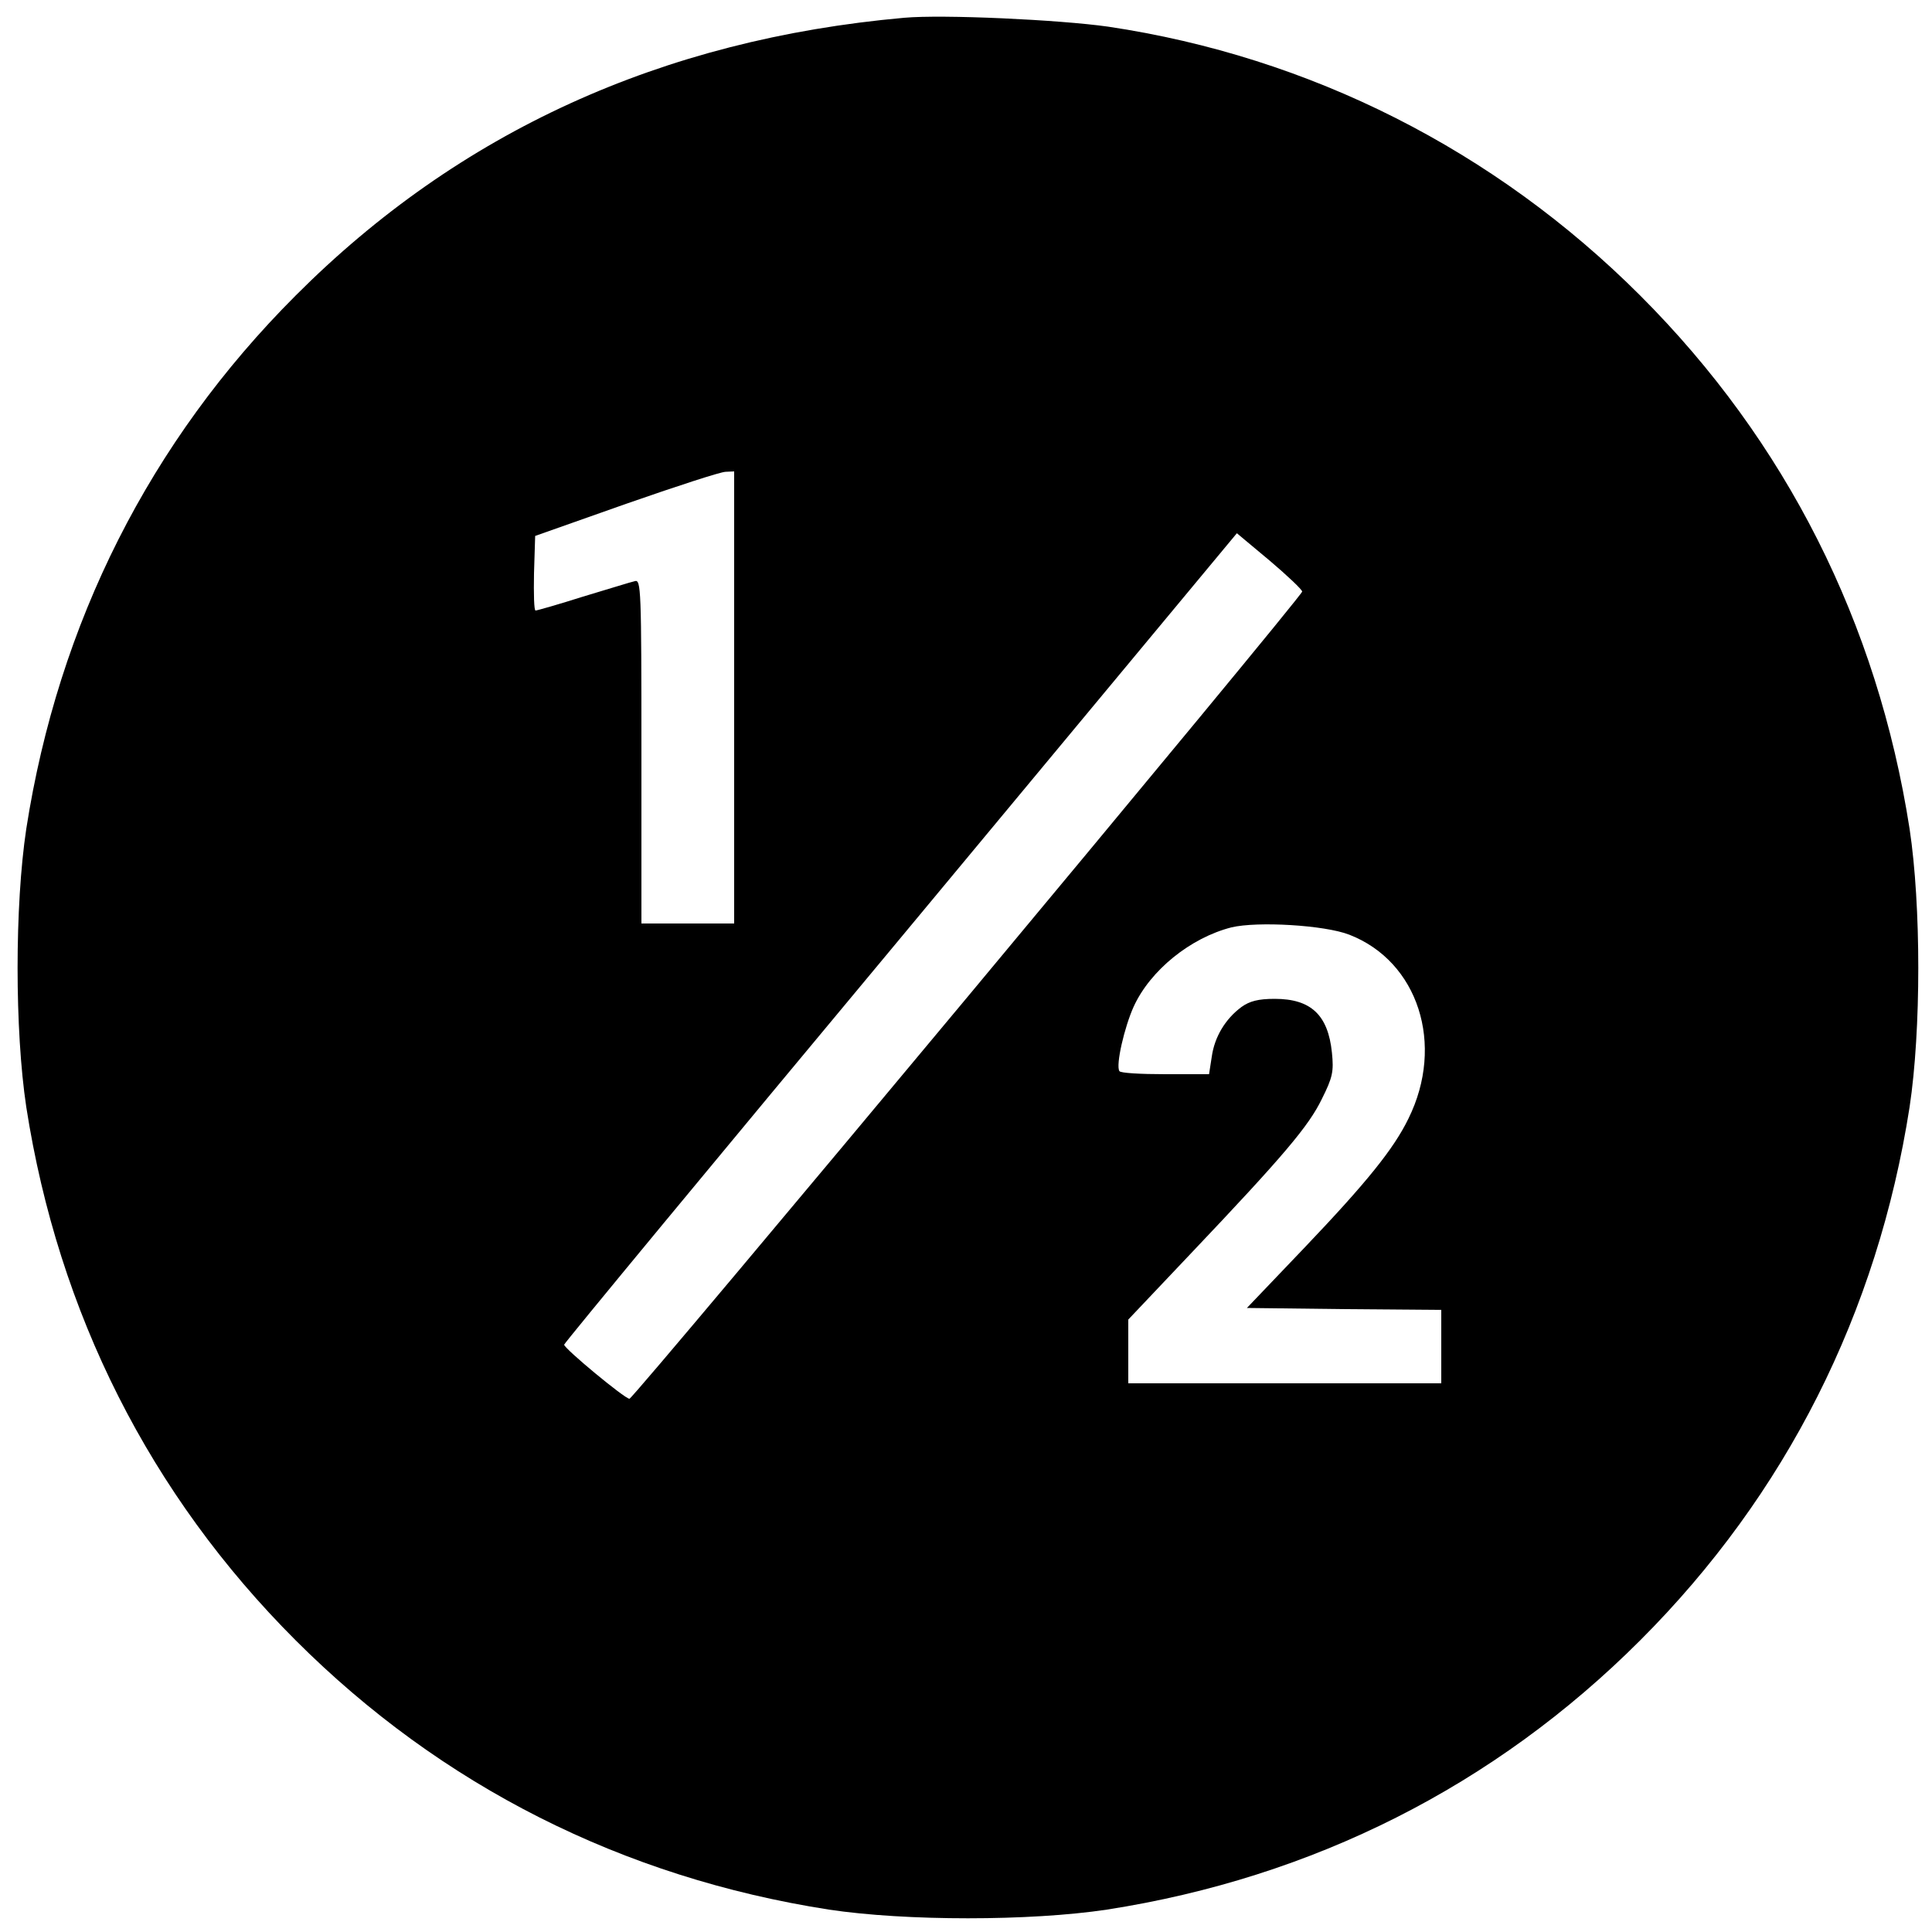
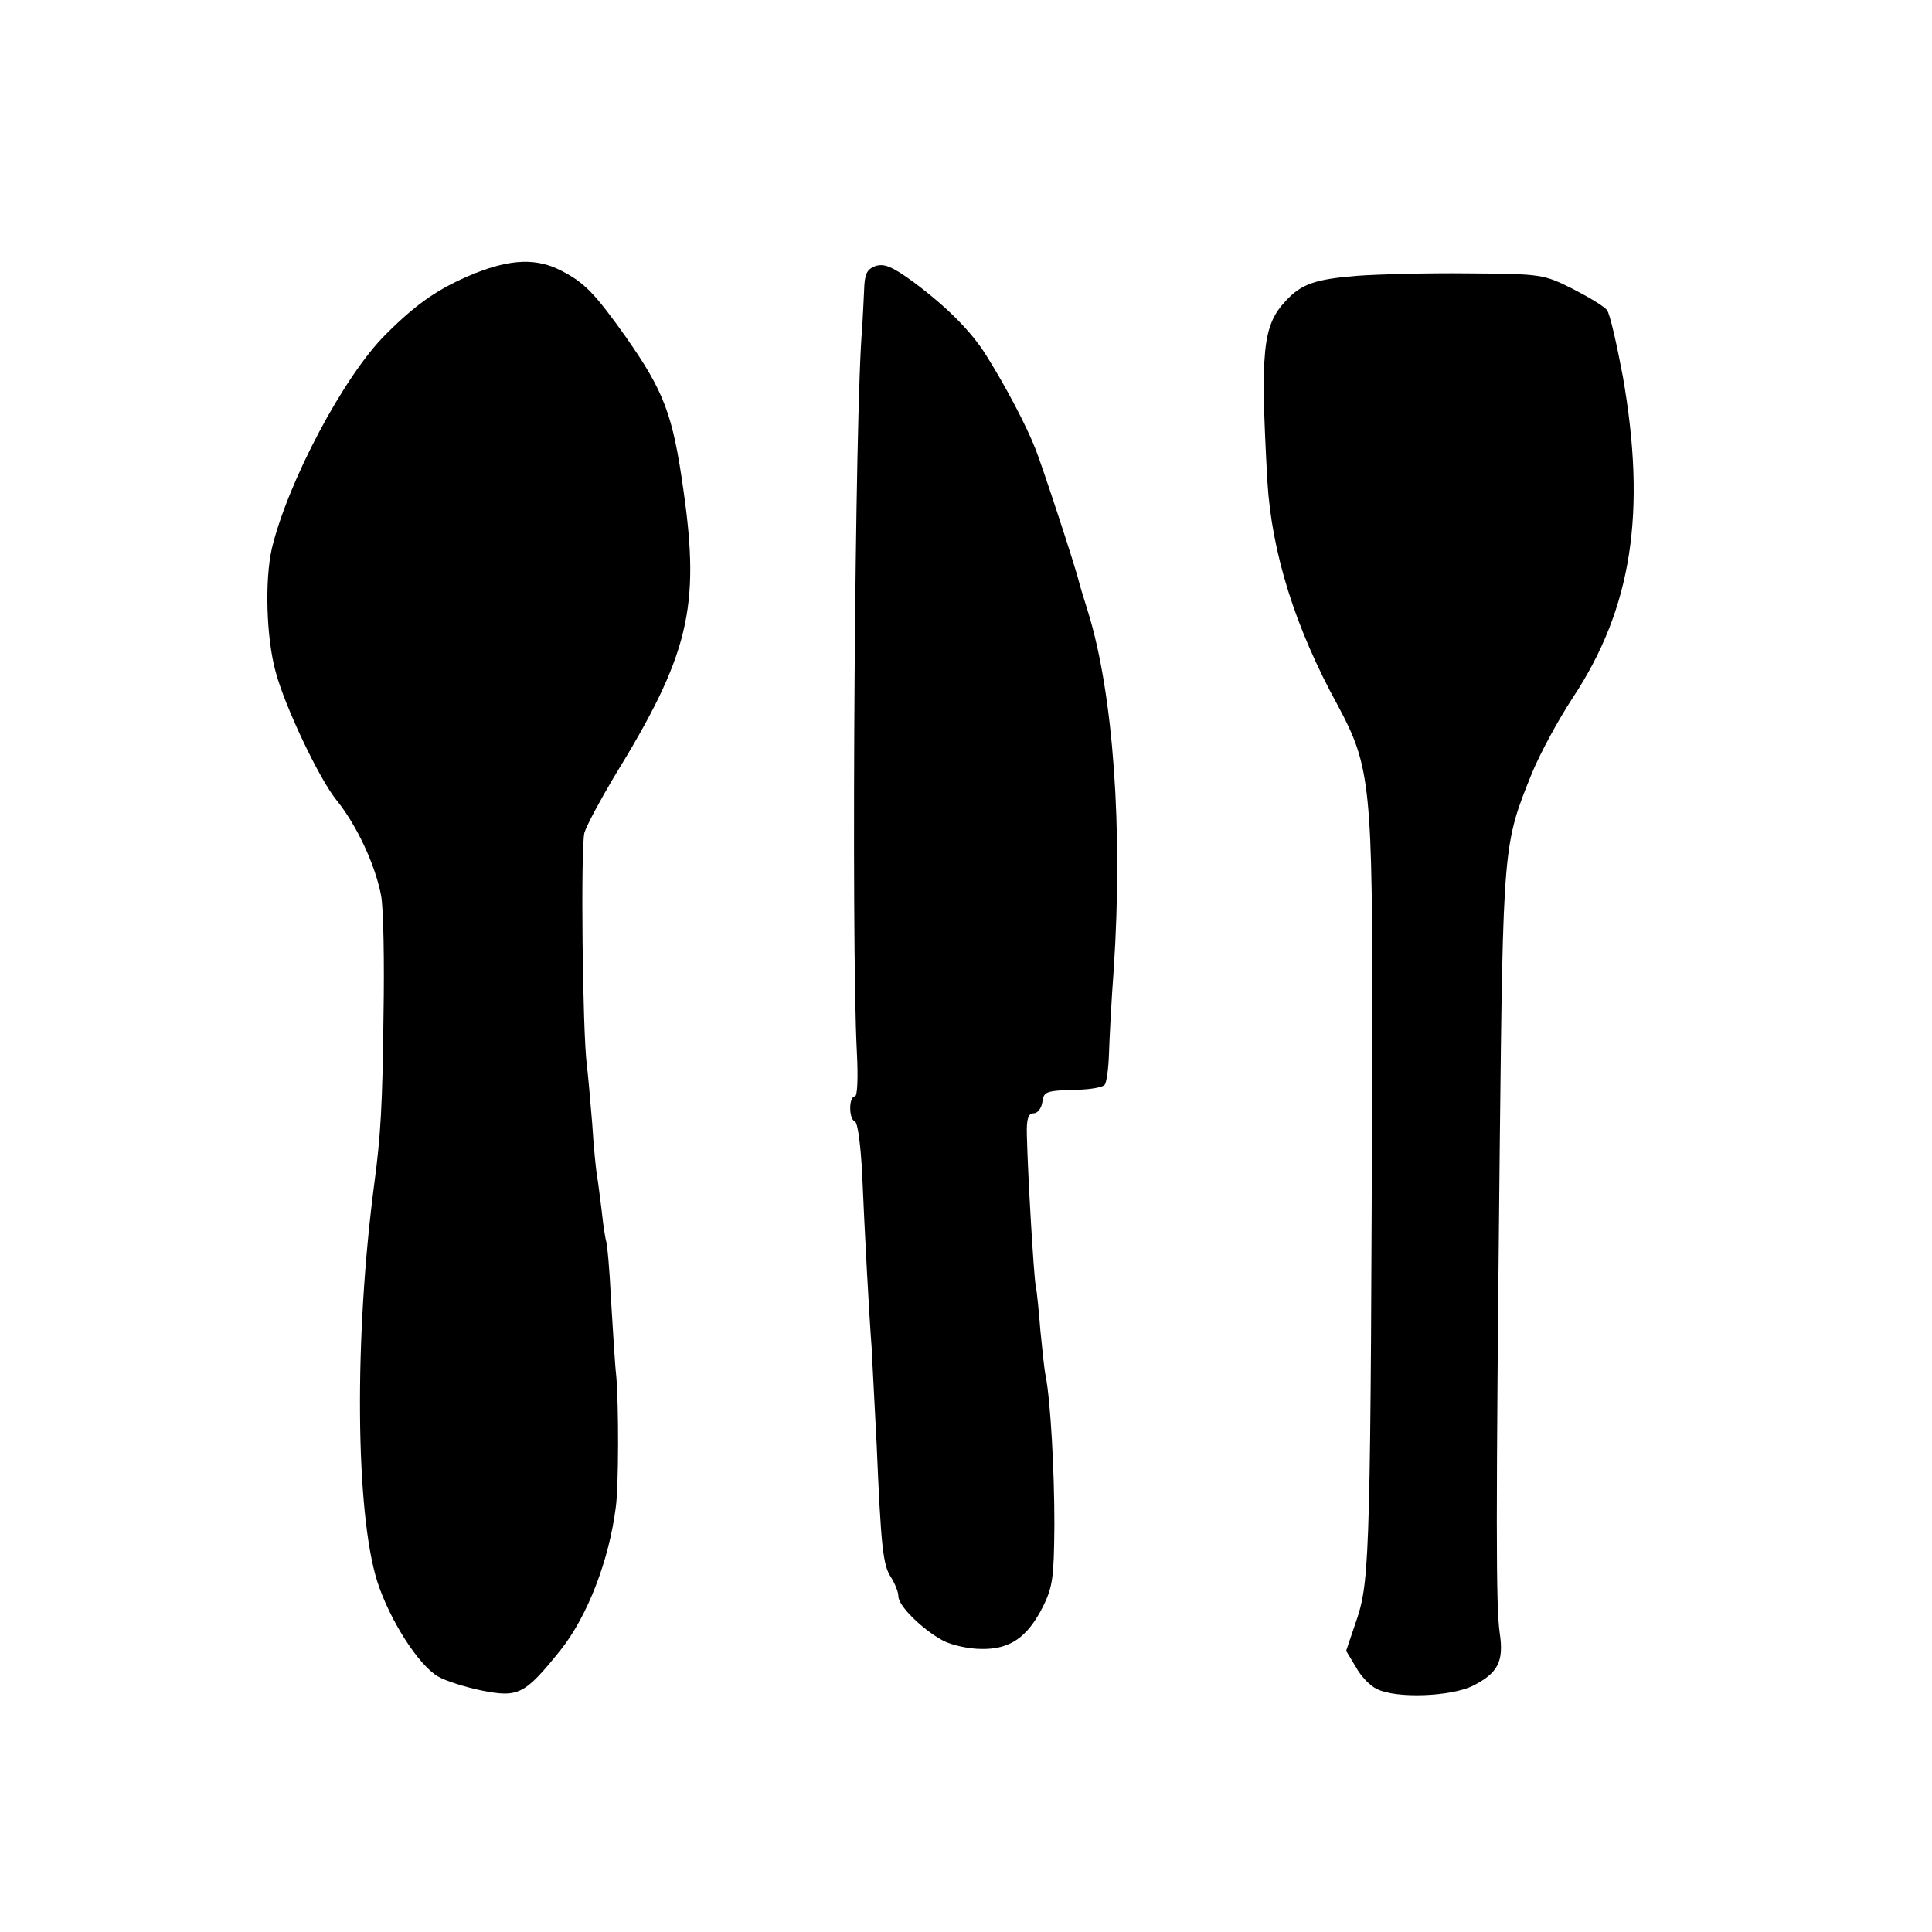
- <svg xmlns="http://www.w3.org/2000/svg" version="1.0" width="500pt" height="500pt" viewBox="0 0 500 500" preserveAspectRatio="xMidYMid meet">
-   <g transform="translate(0,500) scale(0.1,-0.1)" fill="#000000" stroke="none">
-     <path d="M2340 4954 c-627 -56 -1152 -295 -1575 -719 -377 -377 -614 -847 -697 -1380 -30 -199 -30 -521 0 -720 83 -533 320 -1003 697 -1380 377 -377 847 -614 1380 -697 199 -30 521 -30 720 0 533 83 1003 320 1380 697 377 377 614 847 697 1380 30 199 30 521 0 720 -83 533 -320 1003 -697 1380 -376 376 -854 618 -1377 696 -127 18 -428 32 -528 23z m-440 -1759 l0 -585 -120 0 -120 0 0 446 c0 419 -1 445 -17 440 -10 -2 -70 -21 -134 -40 -63 -20 -119 -36 -123 -36 -4 0 -5 43 -4 96 l3 97 235 83 c129 45 245 83 258 83 l22 1 0 -585z m1470 274 c0 -13 -1730 -2089 -1741 -2089 -12 0 -169 130 -169 140 0 4 392 478 871 1053 l870 1047 85 -71 c46 -39 84 -75 84 -80z m122 -888 c178 -69 248 -284 153 -476 -38 -78 -107 -164 -270 -335 l-148 -155 252 -3 251 -2 0 -95 0 -95 -405 0 -405 0 0 83 0 82 161 170 c243 256 306 331 340 401 28 56 31 71 26 120 -10 97 -54 139 -148 139 -43 0 -65 -6 -86 -21 -42 -31 -70 -78 -77 -129 l-7 -45 -114 0 c-63 0 -116 3 -118 8 -10 15 13 114 37 167 43 94 147 178 253 205 67 16 241 6 305 -19z" />
+ <svg xmlns="http://www.w3.org/2000/svg" version="1.0" width="400pt" height="400pt" viewBox="0 0 400 400" preserveAspectRatio="xMidYMid meet">
+   <g transform="translate(0,400) scale(0.1,-0.1)" fill="#000000" stroke="none">
+     <path d="M983 3434 c-73 -30 -118 -60 -184 -126 -87 -86 -203 -306 -236 -443 -15 -65 -12 -185 8 -257 19 -71 90 -221 126 -265 42 -52 80 -134 92 -197 5 -26 7 -138 5 -249 -2 -185 -6 -250 -19 -347 -42 -319 -39 -681 6 -824 26 -81 86 -174 126 -197 15 -9 56 -22 90 -29 76 -15 89 -9 163 83 56 70 101 186 115 297 6 44 6 210 1 270 -3 25 -7 97 -11 160 -3 63 -8 117 -10 120 -1 3 -6 30 -9 61 -4 31 -8 65 -10 75 -2 11 -7 60 -10 109 -4 50 -9 104 -11 120 -9 69 -13 452 -5 481 5 16 33 68 61 115 155 252 179 350 144 594 -22 157 -40 204 -119 317 -64 90 -86 113 -133 137 -51 27 -105 25 -180 -5z" />
+     <path d="M1812 3449 c-18 -7 -22 -17 -23 -51 -1 -24 -3 -59 -4 -78 -15 -159 -23 -1268 -11 -1497 3 -56 1 -93 -4 -93 -13 0 -13 -47 0 -52 6 -2 12 -50 15 -108 5 -117 14 -288 20 -365 1 -27 6 -115 10 -195 9 -213 13 -251 30 -276 8 -13 15 -30 15 -39 0 -20 50 -69 93 -92 17 -9 53 -17 79 -17 59 -1 95 24 127 87 21 42 23 62 24 170 0 114 -8 256 -18 308 -3 13 -7 55 -11 94 -3 38 -7 81 -10 95 -4 25 -16 225 -18 310 -1 34 3 45 14 45 8 0 16 10 18 23 3 23 7 24 79 26 23 1 46 5 50 10 4 4 8 33 9 64 1 31 5 111 10 177 19 288 -1 568 -53 737 -9 29 -18 58 -19 63 -7 30 -75 237 -90 275 -19 49 -63 132 -102 194 -31 50 -82 101 -152 153 -44 32 -60 38 -78 32z" />
+     <path d="M2810 3429 c-87 -7 -116 -17 -148 -52 -48 -51 -53 -103 -38 -374 9 -147 57 -302 146 -464 68 -127 72 -166 71 -704 -3 -1030 -5 -1103 -30 -1182 l-24 -71 20 -33 c10 -19 30 -40 44 -46 39 -20 153 -16 199 7 51 26 64 50 55 109 -8 55 -8 230 0 1001 7 636 7 631 67 780 17 41 55 111 84 155 123 186 153 384 104 665 -13 69 -27 131 -33 138 -6 8 -38 27 -71 44 -60 30 -64 31 -216 32 -85 1 -189 -2 -230 -5z" />
  </g>
</svg>
